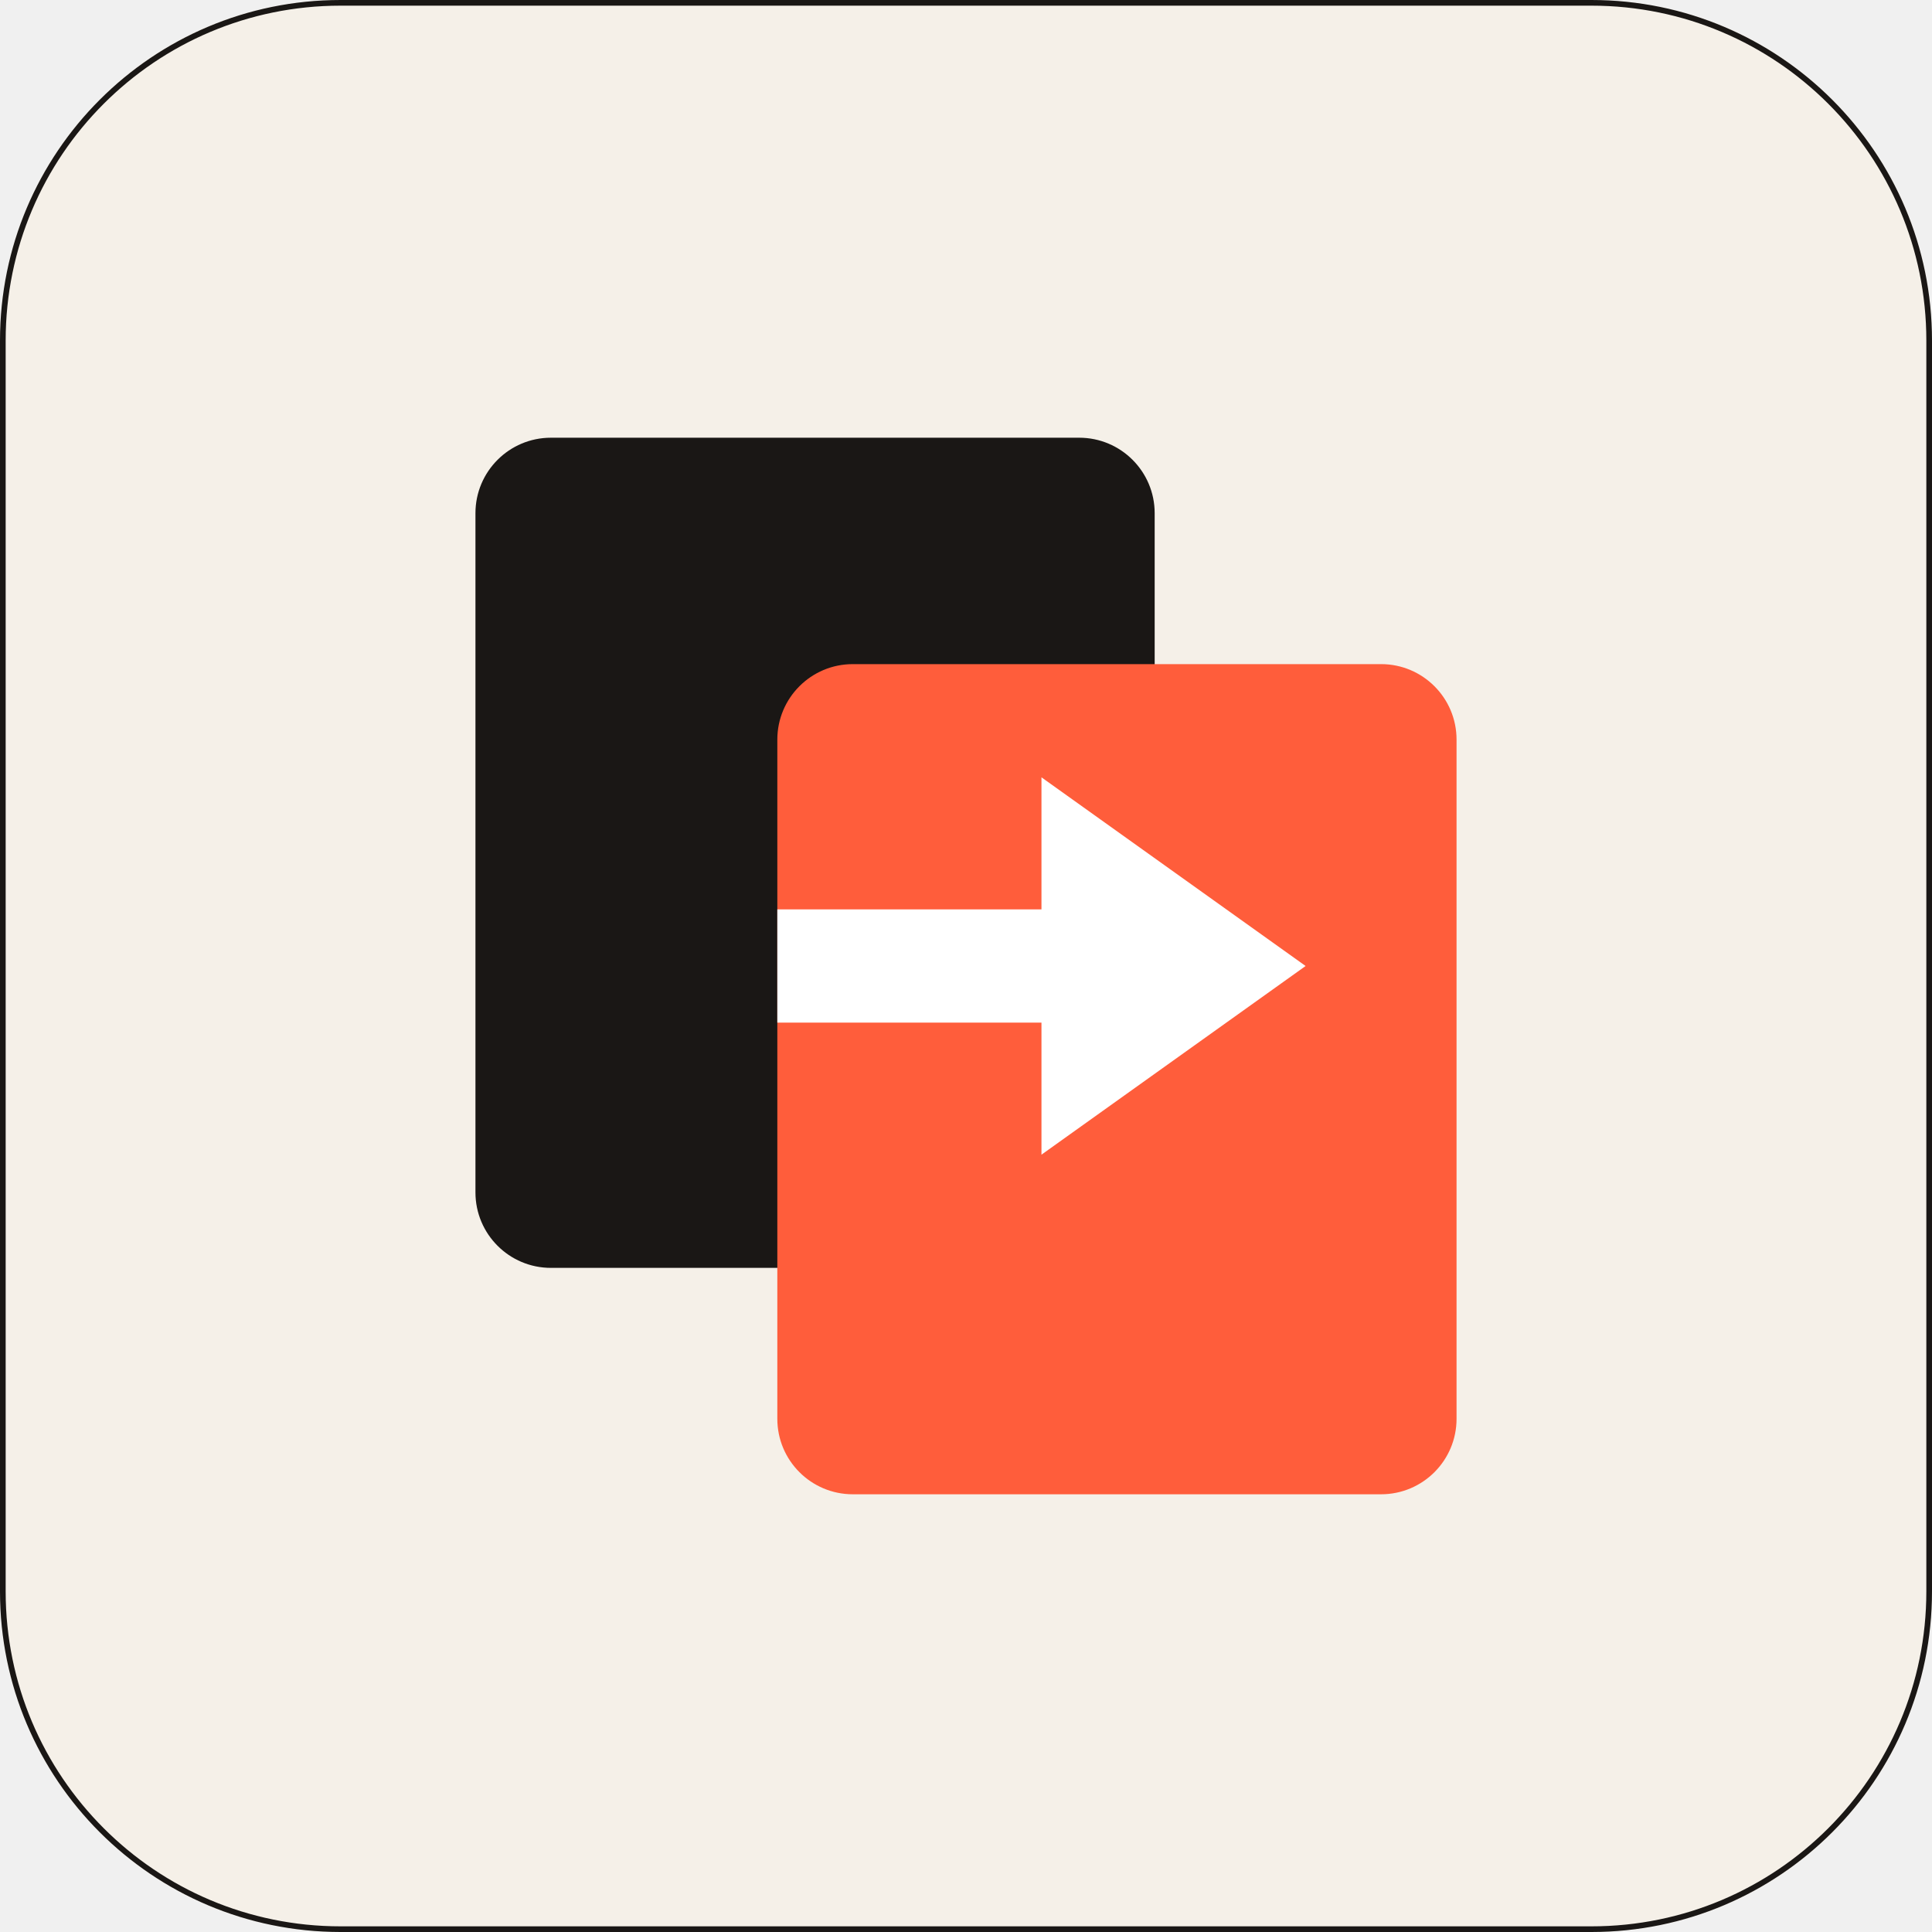
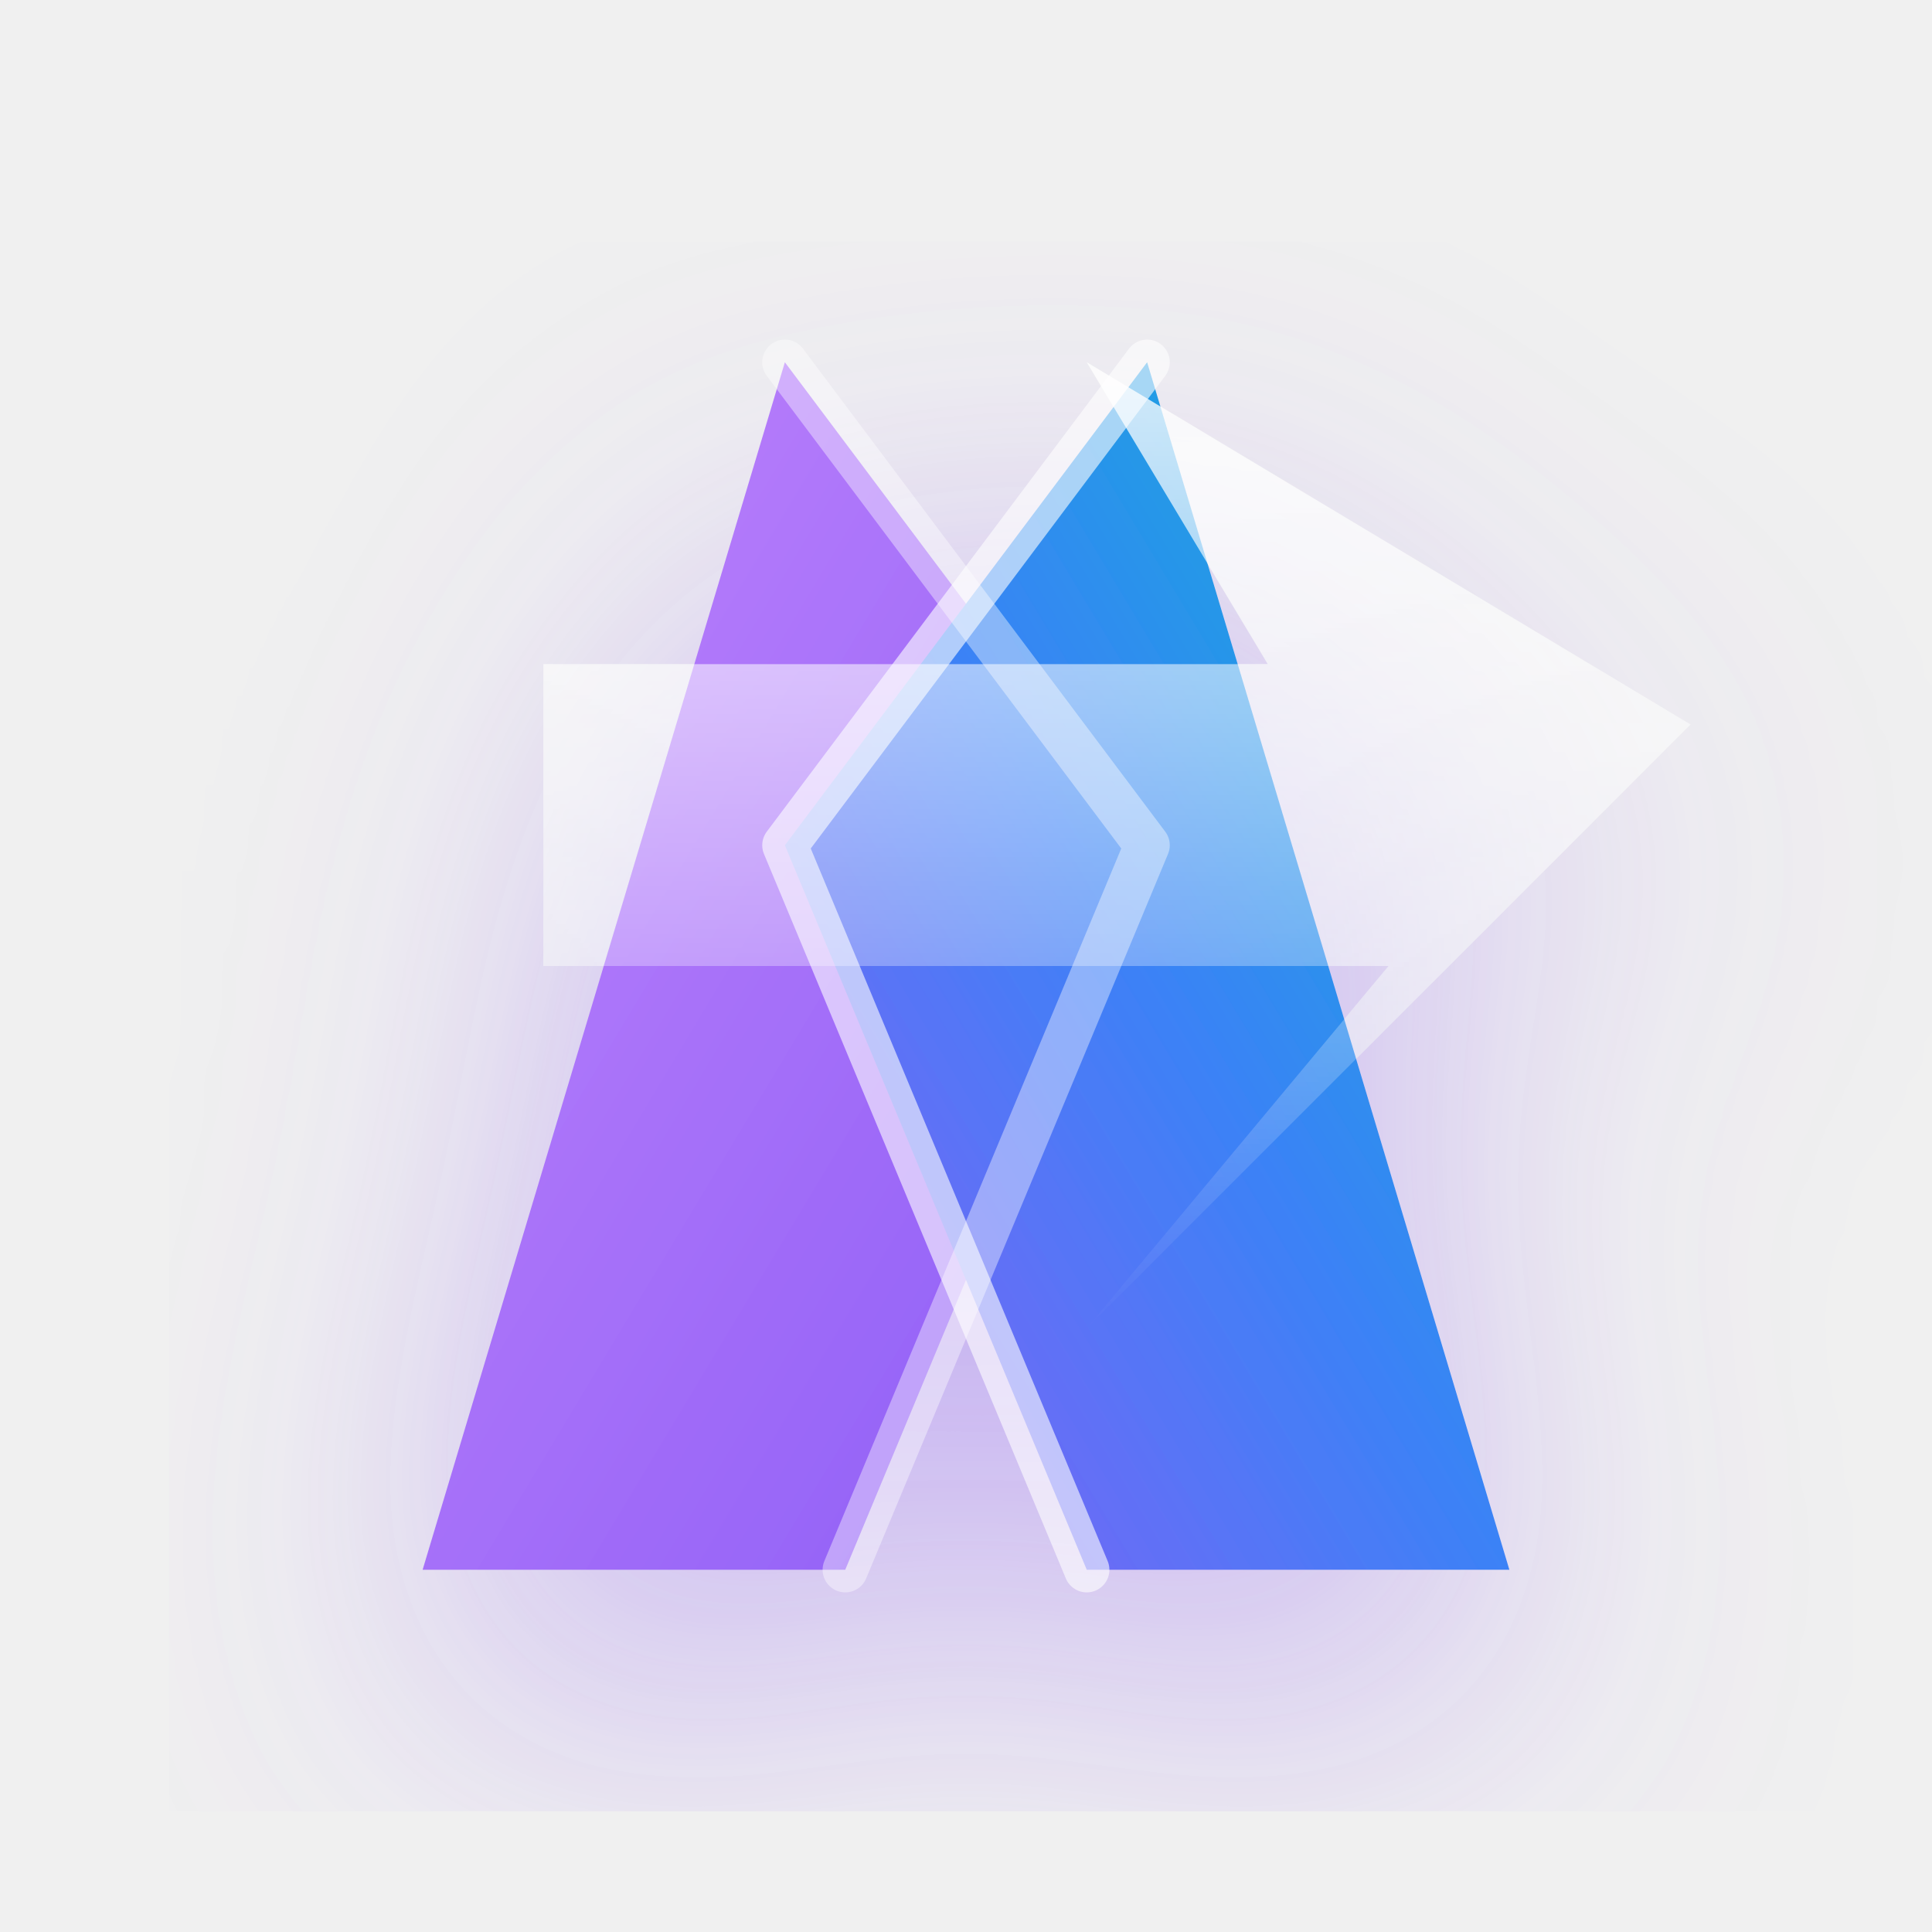
- <svg xmlns="http://www.w3.org/2000/svg" width="2048" height="2048" viewBox="0 0 2048 2048" fill="none">
-   <rect width="2048" height="2048" rx="360" fill="#F5F0E8" />
-   <rect x="3" y="3" width="2042" height="2042" rx="358" fill="none" stroke="#1A1715" stroke-width="6" />
-   <rect x="504" y="464" width="720" height="880" rx="80" fill="#1A1715" />
-   <rect x="824" y="704" width="720" height="880" rx="80" fill="#FF5D3B" />
-   <polygon points="824,964 1104,964 1104,824 1384,1024 1104,1224 1104,1084 824,1084" fill="#FFFFFF" />
+ <svg xmlns="http://www.w3.org/2000/svg" viewBox="0 0 64 64" fill="none">
+   <defs>
+     <linearGradient id="neonGradient" x1="0%" y1="100%" x2="100%" y2="0%">
+       <stop offset="0%" stop-color="#8B5CF6" />
+       <stop offset="50%" stop-color="#3B82F6" />
+       <stop offset="100%" stop-color="#06B6D4" />
+     </linearGradient>
+     <linearGradient id="depthGradient" x1="0%" y1="0%" x2="100%" y2="100%">
+       <stop offset="0%" stop-color="#C084FC" />
+       <stop offset="100%" stop-color="#8B5CF6" />
+     </linearGradient>
+     <linearGradient id="glassReflection" x1="0%" y1="0%" x2="0%" y2="100%">
+       <stop offset="0%" stop-color="#ffffff" stop-opacity="0.8" />
+       <stop offset="100%" stop-color="#ffffff" stop-opacity="0" />
+     </linearGradient>
+     <filter id="neonGlow" x="-20%" y="-20%" width="140%" height="140%">
+       <feDropShadow dx="0" dy="4" stdDeviation="6" flood-color="#8B5CF6" flood-opacity="0.4" />
+     </filter>
+   </defs>
+   <g filter="url(#neonGlow)">
+     <path d="M14 52 L26 12 L38 28 L28 52 Z" fill="url(#depthGradient)" />
+     <path d="M50 52 L38 12 L26 28 L36 52 Z" fill="url(#neonGradient)" />
+     <path d="M18 32 L46 32 L36 44 L56 24 L36 12 L42 22 L18 22 Z" fill="url(#glassReflection)" />
+   </g>
+   <path d="M26 12 L38 28 L28 52" stroke="white" stroke-width="1.5" stroke-opacity="0.4" stroke-linecap="round" stroke-linejoin="round" />
+   <path d="M38 12 L26 28 L36 52" stroke="white" stroke-width="1.5" stroke-opacity="0.6" stroke-linecap="round" stroke-linejoin="round" />
</svg>
